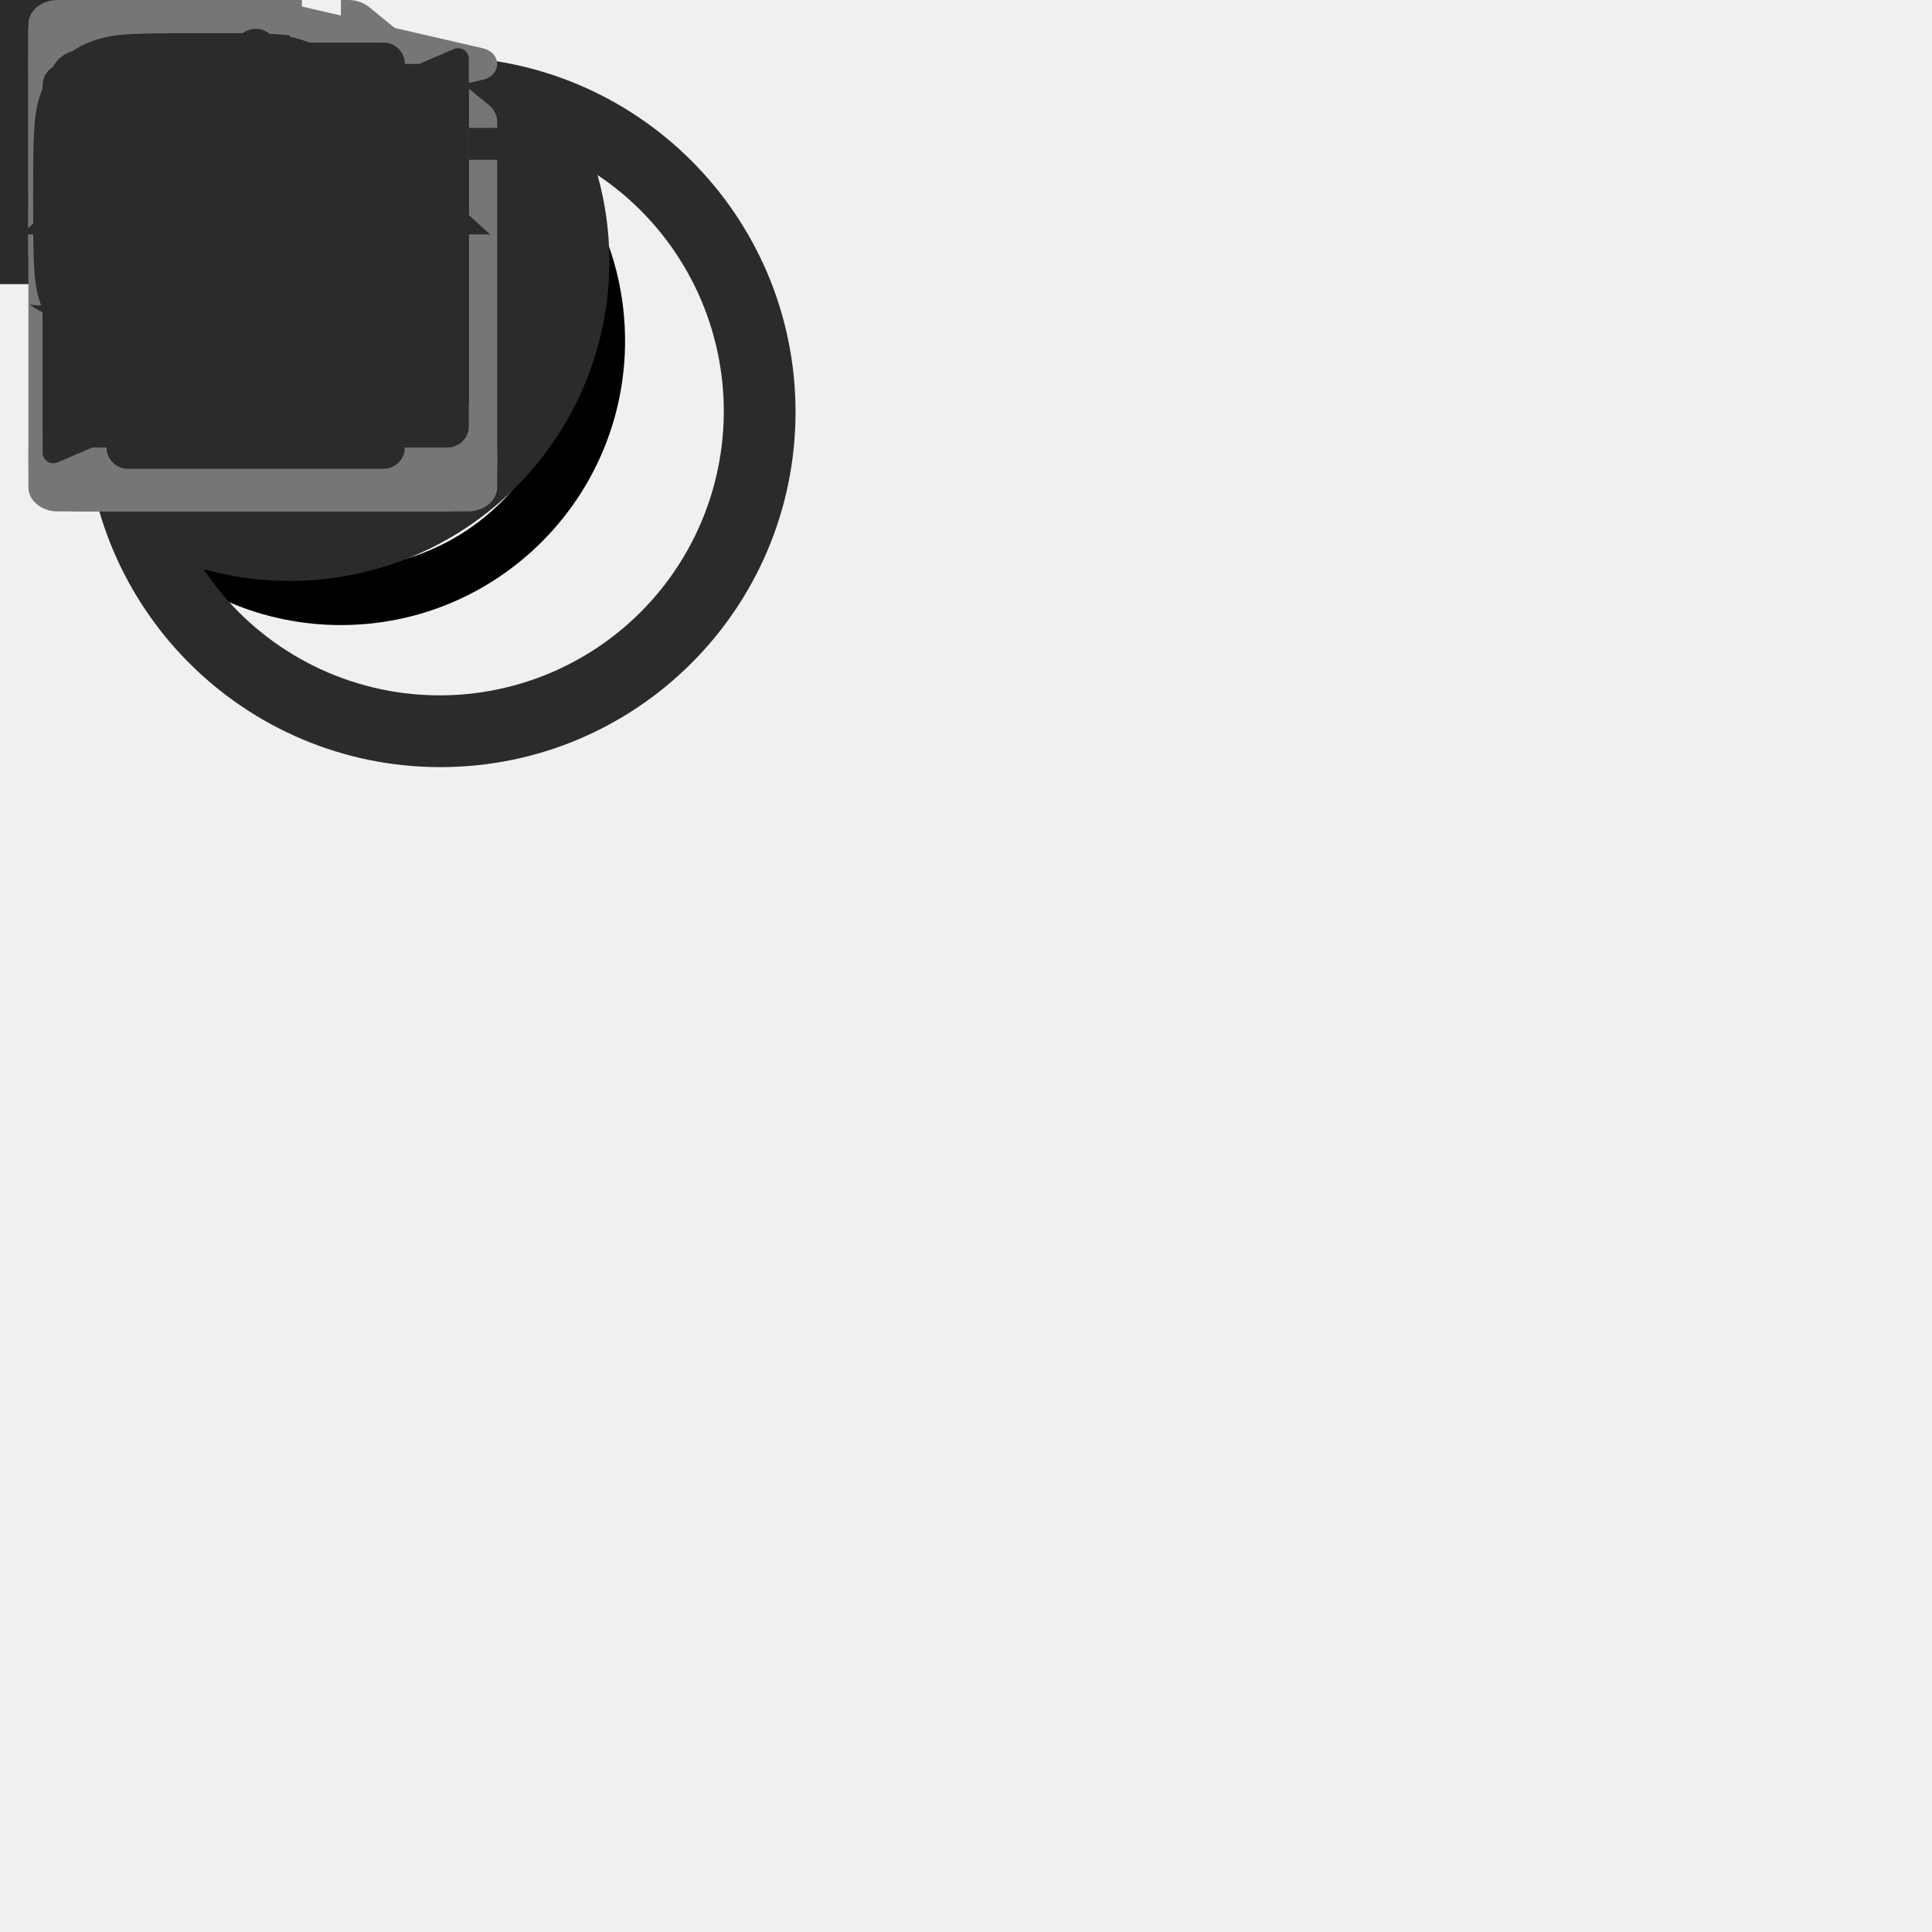
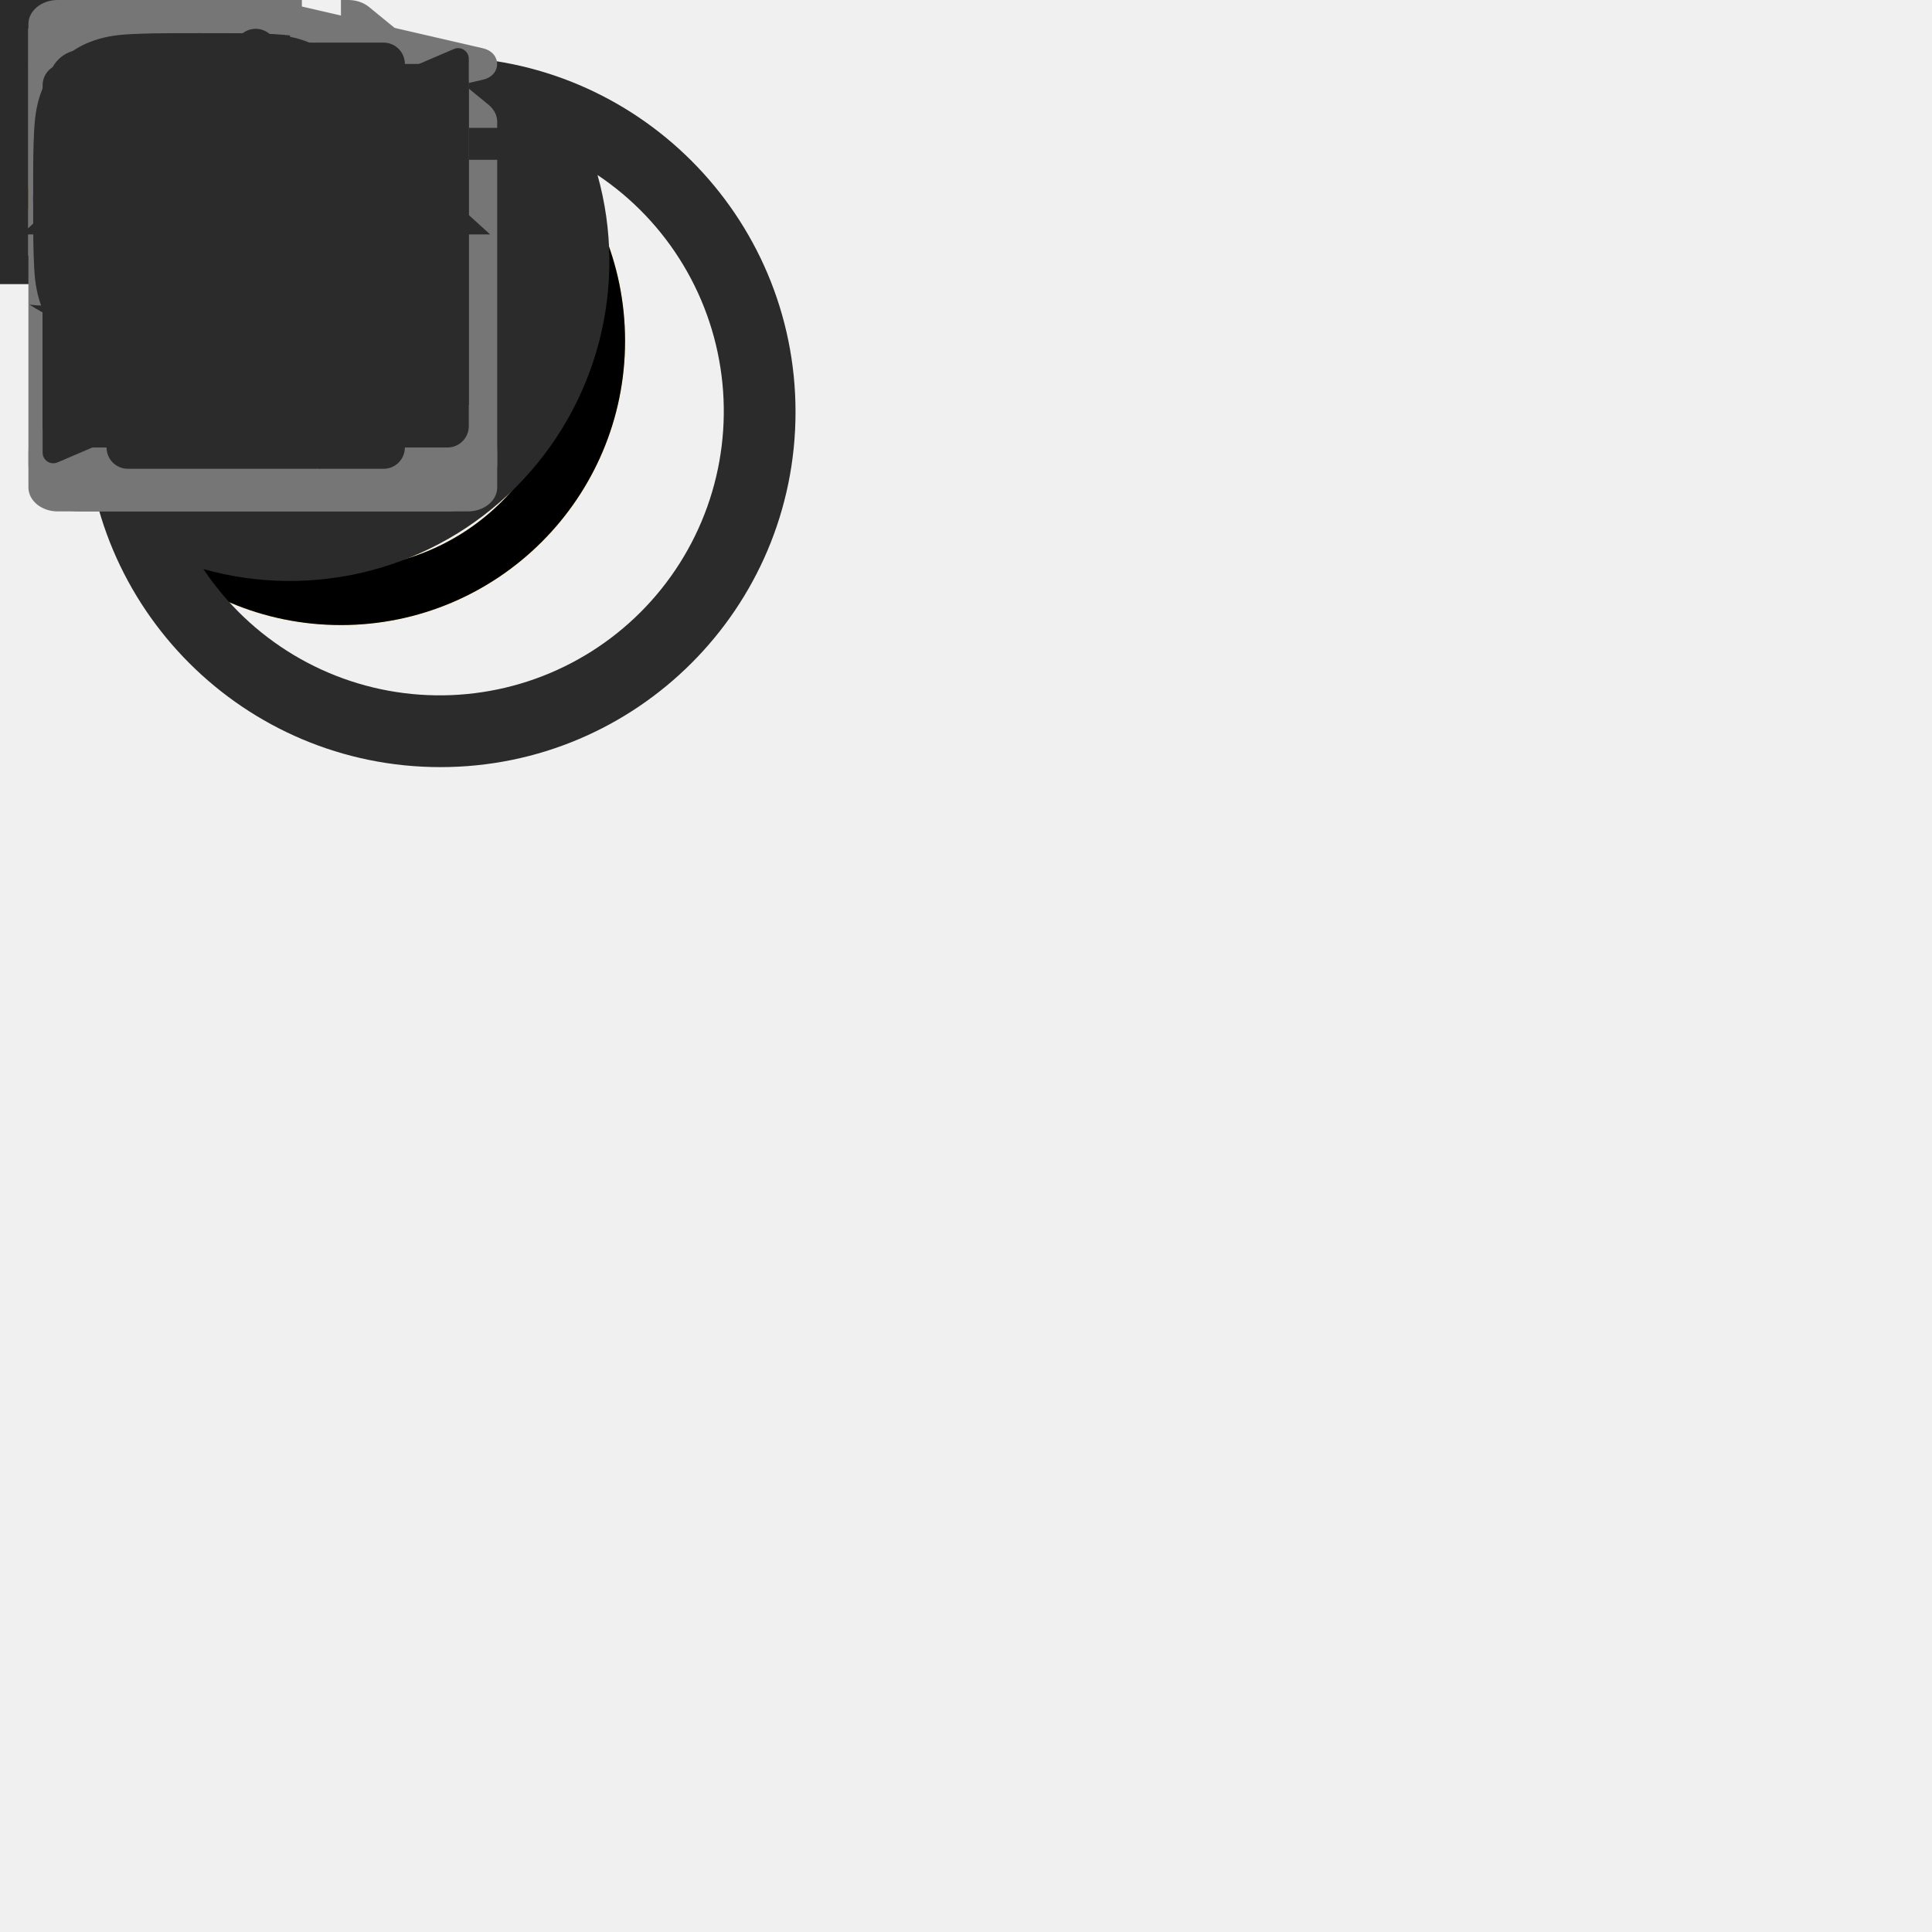
<svg xmlns="http://www.w3.org/2000/svg" width="68" height="68" viewBox="0 0 68 68" fill="none">
  <path id="star" d="M9 13.245L12.911 12.234L14.545 17.368L9 13.245ZM18 6.609H11.116L9 0L6.884 6.609H0L5.571 10.705L3.455 17.314L9.027 13.217L12.455 10.705L18 6.609Z" fill="#FFB400" />
  <g id="skills">
    <rect x="0.5" y="0.5" width="9" height="9" stroke="#2B2B2B" />
    <rect x="5.5" y="5.5" width="9" height="9" stroke="#2B2B2B" />
+   </g>
+   <g id="arrowCircleUp">
+     <path d="M15 11L12 8M12 8L9 11M12 8V16M21 12C21 16.971 16.971 21 12 21C7.029 21 3 16.971 3 12C3 7.029 7.029 3 12 3C16.971 3 21 7.029 21 12Z" stroke="#ffb400" stroke-width="2" stroke-linecap="round" stroke-linejoin="round" />
  </g>
  <g id="download">
    <g clip-path="url(#clip0_1_226)">
      <path d="M2.333 12.952H11.667V8.286H12.833V13.619C12.833 13.796 12.772 13.965 12.662 14.09C12.553 14.215 12.405 14.286 12.25 14.286H1.75C1.595 14.286 1.447 14.215 1.337 14.09C1.228 13.965 1.167 13.796 1.167 13.619V8.286H2.333V12.952ZM8.167 6.286H11.083L7 10.952L2.917 6.286H5.833V2.286H8.167V6.286Z" fill="#2B2B2B" />
    </g>
    <defs>
      <clipPath id="clip0_1_226">
        <rect width="14" height="16" fill="white" transform="translate(0 0.285645)" />
      </clipPath>
    </defs>
  </g>
  <g id="copyright">
    <g clip-path="url(#clip0_10_2014)">
      <path d="M12 2C17.52 2 22 6.48 22 12C22 17.52 17.52 22 12 22C6.48 22 2 17.52 2 12C2 6.48 6.48 2 12 2ZM12 4C7.58 4 4 7.58 4 12C4 16.42 7.58 20 12 20C16.42 20 20 16.42 20 12C20 7.58 16.42 4 12 4ZM12 7C13.82 7 15.413 7.973 16.288 9.428L14.574 10.457C14.304 10.007 13.921 9.636 13.463 9.38C13.005 9.125 12.489 8.994 11.964 9C11.44 9.007 10.926 9.151 10.475 9.417C10.023 9.684 9.65 10.065 9.391 10.521C9.133 10.977 8.998 11.493 9.001 12.018C9.004 12.542 9.145 13.057 9.409 13.51C9.673 13.963 10.051 14.339 10.506 14.601C10.96 14.862 11.476 15 12 15C12.518 15 13.027 14.866 13.479 14.611C13.929 14.356 14.306 13.988 14.573 13.544L16.288 14.572C15.726 15.511 14.872 16.239 13.856 16.645C12.84 17.052 11.719 17.114 10.665 16.822C9.611 16.53 8.681 15.9 8.019 15.029C7.357 14.158 6.999 13.094 7 12C7 9.24 9.24 7 12 7Z" fill="black" />
    </g>
    <defs>
      <clipPath id="clip0_10_2014">
        <rect width="24" height="24" fill="white" />
      </clipPath>
    </defs>
  </g>
  <g id="coding">
    <path d="M62.219 0.438H3.781C2.795 0.439 1.85 0.831 1.153 1.528C0.456 2.225 0.064 3.17 0.062 4.156V41.344C0.064 42.33 0.456 43.275 1.153 43.972C1.85 44.669 2.795 45.061 3.781 45.062H25.055L23.78 48.25H18.125C17.843 48.25 17.573 48.362 17.374 48.561C17.174 48.761 17.062 49.031 17.062 49.312V51.438H10.688C10.406 51.438 10.136 51.549 9.936 51.749C9.737 51.948 9.625 52.218 9.625 52.5C9.625 52.782 9.737 53.052 9.936 53.251C10.136 53.451 10.406 53.562 10.688 53.562H55.312C55.594 53.562 55.864 53.451 56.064 53.251C56.263 53.052 56.375 52.782 56.375 52.5C56.375 52.218 56.263 51.948 56.064 51.749C55.864 51.549 55.594 51.438 55.312 51.438H48.938V49.312C48.938 49.031 48.826 48.761 48.626 48.561C48.427 48.362 48.157 48.25 47.875 48.25H42.22L40.945 45.062H62.219C63.205 45.061 64.15 44.669 64.847 43.972C65.544 43.275 65.936 42.33 65.938 41.344V4.156C65.936 3.17 65.544 2.225 64.847 1.528C64.15 0.831 63.205 0.439 62.219 0.438ZM46.812 50.375V51.438H19.188V50.375H46.812ZM26.07 48.25L27.345 45.062H38.655L39.93 48.25H26.07ZM63.812 41.344C63.812 41.766 63.644 42.172 63.345 42.47C63.047 42.769 62.641 42.937 62.219 42.938H3.781C3.359 42.937 2.954 42.769 2.655 42.47C2.356 42.172 2.188 41.766 2.188 41.344V38.688H63.812V41.344ZM63.812 36.562H2.188V4.156C2.188 3.734 2.356 3.329 2.655 3.03C2.954 2.731 3.359 2.563 3.781 2.562H62.219C62.641 2.563 63.047 2.731 63.345 3.03C63.644 3.329 63.812 3.734 63.812 4.156V36.562Z" fill="current" />
    <path d="M28.167 27.888C28.284 27.965 28.414 28.017 28.551 28.044C28.688 28.07 28.829 28.068 28.966 28.04C29.102 28.012 29.232 27.957 29.348 27.878C29.463 27.8 29.562 27.699 29.638 27.583L38.005 14.833C38.16 14.597 38.215 14.31 38.157 14.034C38.1 13.758 37.936 13.516 37.7 13.361C37.465 13.207 37.177 13.152 36.901 13.209C36.625 13.266 36.384 13.431 36.229 13.666L27.862 26.416C27.785 26.533 27.732 26.664 27.706 26.801C27.68 26.938 27.681 27.079 27.709 27.215C27.738 27.352 27.793 27.482 27.871 27.597C27.95 27.713 28.05 27.811 28.167 27.888Z" fill="current" />
    <path d="M39.757 27.817C39.974 27.997 40.253 28.084 40.534 28.058C40.814 28.033 41.073 27.897 41.254 27.68L46.566 21.305C46.725 21.114 46.812 20.874 46.812 20.625C46.812 20.377 46.725 20.136 46.566 19.945L41.254 13.57C41.165 13.462 41.055 13.373 40.931 13.307C40.808 13.241 40.672 13.201 40.533 13.188C40.393 13.175 40.253 13.189 40.119 13.231C39.985 13.272 39.861 13.34 39.753 13.429C39.646 13.519 39.557 13.629 39.492 13.753C39.427 13.877 39.388 14.013 39.375 14.152C39.363 14.292 39.378 14.432 39.42 14.566C39.463 14.699 39.531 14.823 39.621 14.93L44.367 20.625L39.621 26.32C39.441 26.537 39.354 26.816 39.379 27.096C39.405 27.377 39.541 27.636 39.757 27.817Z" fill="current" />
    <path d="M24.746 27.68C24.835 27.788 24.945 27.878 25.069 27.944C25.192 28.009 25.328 28.05 25.467 28.063C25.607 28.076 25.747 28.061 25.881 28.02C26.015 27.978 26.139 27.911 26.247 27.821C26.354 27.732 26.443 27.621 26.508 27.497C26.573 27.373 26.612 27.238 26.625 27.098C26.637 26.959 26.622 26.818 26.579 26.684C26.537 26.551 26.469 26.427 26.379 26.32L21.633 20.625L26.379 14.93C26.469 14.823 26.537 14.699 26.579 14.566C26.622 14.432 26.637 14.292 26.625 14.152C26.612 14.013 26.573 13.877 26.508 13.753C26.443 13.629 26.354 13.519 26.247 13.429C26.139 13.34 26.015 13.272 25.881 13.231C25.747 13.189 25.607 13.175 25.467 13.188C25.328 13.201 25.192 13.241 25.069 13.307C24.945 13.373 24.835 13.462 24.746 13.57L19.434 19.945C19.275 20.136 19.188 20.377 19.188 20.625C19.188 20.874 19.275 21.114 19.434 21.305L24.746 27.68Z" fill="current" />
  </g>
  <g id="gameDevelopment">
    <path d="M32.375 38.156H41.625V40.469H32.375V38.156Z" fill="current" />
    <path d="M35.844 34.688H38.156V43.938H35.844V34.688Z" fill="current" />
    <path d="M65.906 38.156H68.219V40.469H65.906V38.156Z" fill="current" />
    <path d="M56.656 38.156H58.969V40.469H56.656V38.156Z" fill="current" />
    <path d="M61.281 33.531H63.594V35.844H61.281V33.531Z" fill="current" />
    <path d="M61.281 42.781H63.594V45.094H61.281V42.781Z" fill="current" />
    <path d="M10.66 20.379L5.457 13.875L10.66 7.371L12.465 8.816L8.418 13.875L12.465 18.934L10.66 20.379Z" fill="current" />
    <path d="M28.653 20.379L26.847 18.934L30.895 13.875L26.847 8.816L28.653 7.371L33.855 13.875L28.653 20.379Z" fill="current" />
    <path d="M14.738 17.738L22.834 8.49L24.574 10.012L16.478 19.261L14.738 17.738Z" fill="current" />
    <path d="M9.25 50.875H4.625V46.25H6.938V48.562H9.25V50.875Z" fill="current" />
    <path d="M70.531 2.312H3.469C1.553 2.312 0 3.866 0 5.781V52.031C0 53.947 1.553 55.5 3.469 55.5H27.75V61.281C27.75 63.197 26.197 64.75 24.281 64.75H18.5V71.688H55.5V64.75H49.719C47.803 64.75 46.25 63.197 46.25 61.281V55.5H70.531C72.447 55.5 74 53.947 74 52.031V5.781C74 3.866 72.447 2.312 70.531 2.312ZM53.188 67.062V69.375H20.812V67.062H53.188ZM37 62.486C38.916 62.486 40.469 60.933 40.469 59.017V55.5H43.938V61.281C43.942 62.536 44.359 63.755 45.124 64.75H28.876C29.641 63.755 30.058 62.536 30.062 61.281V55.5H33.531V59.017C33.531 60.933 35.084 62.486 37 62.486ZM35.844 59.017V55.5H38.156V59.017C38.156 59.656 37.639 60.174 37 60.174C36.361 60.174 35.844 59.656 35.844 59.017ZM71.688 52.031C71.688 52.67 71.17 53.188 70.531 53.188H3.469C2.83 53.188 2.312 52.67 2.312 52.031V41.625H25.669C26.627 46.332 30.396 49.955 35.137 50.726C39.878 51.497 44.601 49.255 47 45.094H52.435C54.373 48.463 57.877 50.629 61.757 50.856C65.637 51.083 69.37 49.34 71.688 46.22V52.031ZM62.438 48.562C58.923 48.571 55.711 46.576 54.161 43.422L53.841 42.781H45.597L45.277 43.422C43.249 47.511 38.542 49.51 34.192 48.13C29.841 46.748 27.148 42.402 27.849 37.892C28.55 33.382 32.436 30.057 37 30.062H62.438C67.546 30.062 71.688 34.204 71.688 39.312C71.688 44.421 67.546 48.562 62.438 48.562ZM71.688 32.405C69.513 29.479 66.083 27.753 62.438 27.75H37C30.617 27.757 25.444 32.929 25.438 39.312H2.312V5.781C2.312 5.143 2.83 4.625 3.469 4.625H70.531C71.17 4.625 71.688 5.143 71.688 5.781V32.405Z" fill="current" />
    <path d="M47.406 38.156H52.031V40.469H47.406V38.156Z" fill="current" />
    <path d="M34.688 9.25H43.938V11.562H34.688V9.25Z" fill="current" />
    <path d="M48.562 9.25H67.062V11.562H48.562V9.25Z" fill="current" />
    <path d="M50.875 13.875H67.062V16.188H50.875V13.875Z" fill="current" />
    <path d="M37 13.875H46.25V16.188H37V13.875Z" fill="current" />
    <path d="M34.688 18.5H57.812V20.812H34.688V18.5Z" fill="current" />
    <path d="M62.438 18.5H67.062V20.812H62.438V18.5Z" fill="current" />
    <path d="M6.938 23.125H18.5V25.438H6.938V23.125Z" fill="current" />
    <path d="M23.125 23.125H45.094V25.438H23.125V23.125Z" fill="current" />
    <path d="M48.562 23.125H67.062V25.438H48.562V23.125Z" fill="current" />
    <path d="M6.938 27.75H25.438V30.062H6.938V27.75Z" fill="current" />
    <path d="M6.938 32.375H16.188V34.688H6.938V32.375Z" fill="current" />
    <path d="M18.5 32.375H23.125V34.688H18.5V32.375Z" fill="current" />
  </g>
  <g id="illustration">
    <g clip-path="url(#clip0_1_1497)">
      <path d="M31.609 49.338C31.059 49.338 30.613 49.784 30.613 50.334C30.613 50.885 31.059 51.331 31.609 51.331H36.391C36.941 51.331 37.387 50.885 37.387 50.334C37.387 49.784 36.941 49.338 36.391 49.338H31.609Z" fill="current" />
      <path d="M11.953 33.872H18.537C18.94 34.918 19.953 35.665 21.139 35.665C22.326 35.665 23.339 34.918 23.741 33.872H25.057C25.608 33.872 26.053 33.426 26.053 32.876C26.053 32.325 25.608 31.879 25.057 31.879H23.741C23.339 30.833 22.326 30.086 21.139 30.086C19.953 30.086 18.94 30.833 18.537 31.879H11.953C11.403 31.879 10.957 32.325 10.957 32.876C10.957 33.426 11.403 33.872 11.953 33.872ZM21.139 32.079C21.579 32.079 21.936 32.436 21.936 32.876C21.936 33.315 21.579 33.672 21.139 33.672C20.7 33.672 20.343 33.315 20.343 32.876C20.343 32.436 20.7 32.079 21.139 32.079Z" fill="current" />
      <path d="M11.953 28.161H13.225C13.627 29.207 14.64 29.954 15.827 29.954C17.013 29.954 18.027 29.207 18.429 28.161H25.057C25.608 28.161 26.053 27.715 26.053 27.165C26.053 26.614 25.608 26.169 25.057 26.169H18.429C18.027 25.122 17.013 24.375 15.827 24.375C14.64 24.375 13.627 25.122 13.225 26.169H11.953C11.403 26.169 10.957 26.614 10.957 27.165C10.957 27.715 11.403 28.161 11.953 28.161ZM15.827 26.368C16.266 26.368 16.624 26.725 16.624 27.165C16.624 27.604 16.266 27.961 15.827 27.961C15.387 27.961 15.03 27.604 15.03 27.165C15.03 26.725 15.387 26.368 15.827 26.368Z" fill="current" />
      <path d="M25.257 18.997C25.807 18.997 26.253 18.551 26.253 18C26.253 17.45 25.807 17.004 25.257 17.004C24.706 17.004 24.261 17.45 24.261 18C24.261 18.551 24.706 18.997 25.257 18.997Z" fill="current" />
      <path d="M22.512 18.997C23.062 18.997 23.508 18.551 23.508 18C23.508 17.45 23.062 17.004 22.512 17.004C21.962 17.004 21.516 17.45 21.516 18C21.516 18.551 21.962 18.997 22.512 18.997Z" fill="current" />
      <path d="M19.767 18.997C20.317 18.997 20.763 18.551 20.763 18C20.763 17.45 20.317 17.004 19.767 17.004C19.217 17.004 18.771 17.45 18.771 18C18.771 18.551 19.217 18.997 19.767 18.997Z" fill="current" />
      <path d="M65.012 6.705H64.639L64.917 6.427C65.75 5.593 65.75 4.237 64.917 3.404L62.736 1.223C61.903 0.39 60.547 0.39 59.713 1.223L54.232 6.705H2.988C1.341 6.705 0 8.045 0 9.693V51.059C0 53.073 1.638 54.712 3.652 54.712H27.246V61.758H22.445C21.164 61.758 20.121 62.801 20.121 64.082V65.078C20.121 66.359 21.164 67.402 22.445 67.402H45.555C46.836 67.402 47.879 66.359 47.879 65.078V64.082C47.879 62.801 46.836 61.758 45.555 61.758H40.754V54.712H51.398C51.949 54.712 52.395 54.266 52.395 53.715C52.395 53.165 51.949 52.719 51.398 52.719H3.652C2.737 52.719 1.992 51.975 1.992 51.059V48.111H66.008V51.059C66.008 51.975 65.263 52.719 64.348 52.719H56.047C55.497 52.719 55.051 53.165 55.051 53.715C55.051 54.266 55.497 54.712 56.047 54.712H64.348C66.362 54.712 68 53.073 68 51.059V9.693C68 8.045 66.659 6.705 65.012 6.705ZM45.555 63.75C45.738 63.75 45.887 63.899 45.887 64.082V65.078C45.887 65.261 45.738 65.41 45.555 65.41H22.445C22.262 65.41 22.113 65.261 22.113 65.078V64.082C22.113 63.899 22.262 63.75 22.445 63.75H45.555ZM29.238 54.712H38.762V61.758H29.238V54.712ZM61.122 2.632C61.179 2.575 61.271 2.575 61.328 2.632L63.508 4.812C63.565 4.869 63.565 4.961 63.508 5.018L61.428 7.098L59.042 4.712L61.122 2.632ZM57.633 6.121L60.019 8.507L59.324 9.202L56.938 6.816L57.633 6.121ZM55.529 8.225L57.915 10.611L46.128 22.398L43.742 20.012L55.529 8.225ZM54.055 17.331C55.41 17.331 56.512 18.434 56.512 19.789C56.512 21.143 55.41 22.246 54.055 22.246C52.7 22.246 51.598 21.143 51.598 19.789C51.598 19.773 51.6 19.758 51.6 19.742L54.008 17.334C54.024 17.334 54.039 17.331 54.055 17.331ZM44.398 23.486L41.45 24.69L42.654 21.742L44.398 23.486ZM66.008 46.119H1.992V9.693C1.992 9.144 2.439 8.697 2.988 8.697H52.24L50.721 10.216H16.867C16.317 10.216 15.871 10.662 15.871 11.212C15.871 11.762 16.317 12.208 16.867 12.208H48.729L41.703 19.234C41.505 19.435 41.349 19.668 41.242 19.93L39.017 25.377C38.813 25.878 38.928 26.448 39.31 26.83C39.567 27.086 39.908 27.222 40.256 27.222C40.426 27.222 40.598 27.19 40.763 27.123L46.21 24.898C46.465 24.794 46.692 24.643 46.888 24.453L49.919 21.423C50.571 23.07 52.178 24.238 54.055 24.238C56.508 24.238 58.504 22.242 58.504 19.789C58.504 17.913 57.336 16.306 55.69 15.653L59.135 12.208H62.497V42.608H61.969L58.359 36.356C58.084 35.879 57.474 35.716 56.998 35.991C56.522 36.266 56.359 36.875 56.634 37.352L59.669 42.608H45.754L44.261 40.023L51.219 27.973L54.309 33.326C54.585 33.802 55.194 33.966 55.67 33.691C56.147 33.416 56.31 32.806 56.035 32.33L52.737 26.619C52.42 26.07 51.853 25.742 51.219 25.742C50.585 25.742 50.017 26.07 49.7 26.619L43.111 38.031L34.657 23.388C34.34 22.839 33.772 22.512 33.138 22.512C32.504 22.512 31.936 22.839 31.619 23.388L29.373 27.279V16.601C29.373 15.32 28.331 14.277 27.049 14.277H9.961C8.679 14.277 7.637 15.32 7.637 16.601V38.383C7.637 39.298 8.381 40.043 9.297 40.043H22.004L20.523 42.608H5.503V12.208H12.219C12.769 12.208 13.215 11.762 13.215 11.212C13.215 10.662 12.769 10.216 12.219 10.216H5.171C4.256 10.216 3.511 10.96 3.511 11.876V42.94C3.511 43.855 4.256 44.6 5.171 44.6H62.829C63.744 44.6 64.489 43.855 64.489 42.94V11.876C64.489 10.96 63.744 10.216 62.829 10.216H61.127L62.646 8.697H65.012C65.561 8.697 66.008 9.144 66.008 9.693V46.119ZM27.382 22.118V38.05H9.629V22.118H27.382ZM9.629 20.126V16.601C9.629 16.418 9.778 16.269 9.961 16.269H27.049C27.233 16.269 27.382 16.418 27.382 16.601V20.126H9.629ZM24.305 40.042H27.714C28.629 40.042 29.374 39.298 29.374 38.382V36.272C29.623 36.392 29.9 36.456 30.191 36.456C30.871 36.456 31.48 36.105 31.82 35.516L33.515 32.58C33.566 32.491 33.645 32.472 33.701 32.472C33.758 32.472 33.836 32.491 33.887 32.58L34.932 34.39C35.272 34.979 35.881 35.331 36.561 35.331C37.241 35.331 37.85 34.979 38.19 34.39L38.45 33.941L43.453 42.608H22.824L24.305 40.042ZM29.374 32.938V31.263L33.139 24.742L37.299 31.949L36.561 33.227L35.612 31.584C35.213 30.893 34.499 30.48 33.701 30.48C32.903 30.48 32.188 30.893 31.789 31.584L30.191 34.353L29.374 32.938Z" fill="current" />
    </g>
    <defs>
      <clipPath id="clip0_1_1497">
        <rect width="68" height="68" fill="white" />
      </clipPath>
    </defs>
  </g>
  <g id="microphone">
    <g clip-path="url(#clip0_1_1551)">
      <path d="M37 0C29.018 0 22.522 6.753 22.522 15.053V37C22.522 45.301 29.018 52.053 37 52.053C44.982 52.053 51.478 45.301 51.478 37V15.053C51.478 6.753 44.982 0 37 0ZM37 48.835C31.312 48.835 26.606 44.374 25.855 38.609H48.143C47.394 44.376 42.688 48.835 37 48.835ZM48.261 35.391H25.739V15.053C25.739 8.526 30.79 3.217 37 3.217C43.21 3.217 48.261 8.526 48.261 15.053V35.391Z" fill="current" />
      <path d="M59.522 28.956C58.634 28.956 57.913 29.677 57.913 30.565V37C57.913 48.531 48.531 57.913 37 57.913C25.469 57.913 16.087 48.531 16.087 37V30.565C16.087 29.677 15.366 28.956 14.478 28.956C13.59 28.956 12.87 29.677 12.87 30.565V37C12.87 49.762 22.835 60.215 35.391 61.048V70.783H27.348C26.46 70.783 25.739 71.503 25.739 72.391C25.739 73.279 26.46 74 27.348 74H46.652C47.54 74 48.261 73.279 48.261 72.391C48.261 71.503 47.54 70.783 46.652 70.783H38.609V61.048C51.165 60.215 61.13 49.762 61.13 37V30.565C61.13 29.677 60.41 28.956 59.522 28.956Z" fill="current" />
    </g>
    <defs>
      <clipPath id="clip0_1_1551">
        <rect width="74" height="74" fill="white" />
      </clipPath>
    </defs>
  </g>
  <g id="photographer">
    <path d="M55.355 72.968H74.713L69.743 58.058C68.444 54.16 65.127 51.269 61.088 50.511L47.806 48.02V44.947C50.988 42.651 53.234 39.154 53.885 35.12C56.855 34.618 59.129 32.045 59.129 28.936V20.129C59.129 9.03 50.099 0 39 0C27.901 0 18.871 9.03 18.871 20.129V28.936C18.871 32.042 21.134 34.63 24.098 35.136C24.752 39.17 27.011 42.671 30.194 44.966V48.022L16.911 50.513C12.873 51.27 9.555 54.161 8.255 58.06L3.287 72.968H22.645V70.452H19.224L21.349 61.95L18.909 61.341L16.63 70.452H6.777L10.643 58.855C11.653 55.823 14.234 53.573 17.375 52.983L25.389 51.481L27.438 60.7C26.1 61.282 25.161 62.613 25.161 64.161V74.226C25.161 76.307 26.855 78 28.936 78H49.065C51.145 78 52.839 76.307 52.839 74.226V64.161C52.839 62.613 51.9 61.282 50.563 60.7L52.612 51.481L60.626 52.983C63.767 53.573 66.347 55.823 67.358 58.855L71.223 70.452H61.37L59.091 61.341L56.651 61.95L58.776 70.452H55.355V72.968ZM50.138 51.017L48.4 58.835L47.531 55.355H42.037L46.969 50.423L50.138 51.017ZM46.195 60.387H31.805L32.434 57.871H45.566L46.195 60.387ZM39 54.834L32.71 48.544V46.423C34.627 47.306 36.754 47.806 39 47.806C41.247 47.806 43.373 47.3 45.29 46.416V48.544L39 54.834ZM54.097 32.478V25.394C55.557 25.915 56.613 27.299 56.613 28.937C56.613 30.575 55.557 31.957 54.097 32.478ZM23.903 32.495C22.439 31.975 21.387 30.576 21.387 28.936C21.387 27.295 22.439 25.896 23.903 25.376V32.495ZM21.387 23.936V20.129C21.387 10.417 29.288 2.516 39 2.516C48.712 2.516 56.613 10.417 56.613 20.129V23.936C55.868 23.372 55.008 22.956 54.056 22.768C53.859 21.283 52.598 20.129 51.06 20.129C50.261 20.129 49.478 20.454 48.849 21.083C46.724 23.207 44.032 24.562 41.116 25.003L41.197 24.842C41.405 24.422 41.516 23.952 41.516 23.483V23.166C41.516 21.491 40.154 20.129 38.479 20.129C37.68 20.129 36.898 20.454 36.332 21.018C33.681 23.668 30.165 25.137 26.419 25.161V22.645H25.161C23.74 22.645 22.441 23.137 21.387 23.936ZM26.419 32.71V27.677C30.836 27.654 34.986 25.922 38.109 22.799C38.413 22.494 39 22.742 39 23.166V23.483C39 23.564 38.981 23.644 38.945 23.717L36.965 27.677H39C43.393 27.677 47.522 25.968 50.69 22.799C50.994 22.494 51.581 22.742 51.581 23.166V32.71C51.581 39.647 45.937 45.29 39 45.29C32.063 45.29 26.419 39.647 26.419 32.71ZM31.031 50.423L35.963 55.355H30.469L29.6 58.835L27.862 51.017L31.031 50.423ZM28.936 75.484C28.242 75.484 27.677 74.92 27.677 74.226V64.161C27.677 63.467 28.242 62.903 28.936 62.903H32.849C31.213 64.504 30.194 66.73 30.194 69.194C30.194 71.657 31.213 73.884 32.849 75.484H28.936ZM39 75.484C35.532 75.484 32.71 72.662 32.71 69.194C32.71 65.725 35.532 62.903 39 62.903C42.468 62.903 45.29 65.725 45.29 69.194C45.29 72.662 42.468 75.484 39 75.484ZM50.323 74.226C50.323 74.92 49.758 75.484 49.065 75.484H45.151C46.787 73.884 47.806 71.657 47.806 69.194C47.806 66.73 46.787 64.504 45.151 62.903H49.065C49.758 62.903 50.323 63.467 50.323 64.161V74.226Z" fill="current" />
    <path d="M39 65.419C36.919 65.419 35.226 67.113 35.226 69.194C35.226 71.275 36.919 72.968 39 72.968C41.081 72.968 42.774 71.275 42.774 69.194C42.774 67.113 41.081 65.419 39 65.419ZM39 70.452C38.307 70.452 37.742 69.888 37.742 69.194C37.742 68.499 38.307 67.936 39 67.936C39.693 67.936 40.258 68.499 40.258 69.194C40.258 69.888 39.693 70.452 39 70.452Z" fill="current" />
  </g>
  <g id="contrast">
    <g clip-path="url(#clip0_1_235)">
      <path d="M15.5 27C8.596 27 3 21.404 3 14.5C3 7.596 8.596 2 15.5 2C22.404 2 28 7.596 28 14.5C28 21.404 22.404 27 15.5 27ZM7.161 20.031C7.983 21.261 9.067 22.292 10.335 23.052C11.603 23.812 13.024 24.282 14.496 24.426C15.967 24.571 17.453 24.388 18.845 23.89C20.237 23.392 21.501 22.591 22.547 21.545C23.592 20.5 24.393 19.235 24.891 17.843C25.389 16.451 25.572 14.966 25.427 13.494C25.282 12.023 24.813 10.602 24.053 9.334C23.293 8.065 22.261 6.981 21.031 6.16C21.57 8.083 21.587 10.114 21.081 12.046C20.575 13.978 19.564 15.74 18.151 17.151C16.74 18.564 14.978 19.575 13.047 20.081C11.115 20.587 9.084 20.57 7.161 20.031Z" fill="#2B2B2B" />
    </g>
    <defs>
      <clipPath id="clip0_1_235">
        <rect width="30" height="30" fill="white" />
      </clipPath>
    </defs>
  </g>
  <g id="blog">
    <g clip-path="url(#clip0_1_279)">
      <path d="M15.75 1.5C4.5 1.5 3 12 2.25 16.5H3.748C4.248 14 5.498 12.626 7.5 12.375C10.5 12 12.75 9.375 13.5 7.125L12.375 6.375L13.125 5.625C13.875 4.875 14.628 3.75 15.75 1.5Z" fill="#767676" />
    </g>
    <defs>
      <clipPath id="clip0_1_279">
        <rect width="18" height="18" fill="white" />
      </clipPath>
    </defs>
  </g>
  <g id="contact">
    <g clip-path="url(#clip0_1_287)">
      <path d="M4.841 14.25L1.5 16.875V3C1.5 2.801 1.579 2.61 1.72 2.47C1.86 2.329 2.051 2.25 2.25 2.25H15.75C15.949 2.25 16.14 2.329 16.28 2.47C16.421 2.61 16.5 2.801 16.5 3V13.5C16.5 13.699 16.421 13.89 16.28 14.03C16.14 14.171 15.949 14.25 15.75 14.25H4.841Z" fill="#767676" />
    </g>
    <defs>
      <clipPath id="clip0_1_287">
        <rect width="18" height="18" fill="white" />
      </clipPath>
    </defs>
  </g>
  <g id="cv">
    <g clip-path="url(#clip0_1_264)">
      <path d="M12.764 11.272L9.25 14.626L5.736 11.272C3.103 11.381 1 13.438 1 15.976V16.313C1 17.245 1.792 18.001 2.768 18.001H15.732C16.708 18.001 17.5 17.245 17.5 16.313V15.976C17.5 13.438 15.397 11.381 12.764 11.272ZM1.501 2.806L1.737 2.859V4.912C1.479 5.06 1.295 5.317 1.295 5.626C1.295 5.921 1.464 6.167 1.703 6.318L1.129 8.509C1.066 8.751 1.206 9.001 1.409 9.001H2.948C3.151 9.001 3.291 8.751 3.228 8.509L2.654 6.318C2.893 6.167 3.062 5.921 3.062 5.626C3.062 5.317 2.878 5.06 2.621 4.912V3.063L5.051 3.622C4.735 4.227 4.536 4.902 4.536 5.626C4.536 8.111 6.646 10.126 9.25 10.126C11.854 10.126 13.964 8.111 13.964 5.626C13.964 4.902 13.769 4.227 13.449 3.622L16.995 2.806C17.666 2.652 17.666 1.854 16.995 1.699L9.983 0.082C9.504 -0.027 9 -0.027 8.521 0.082L1.501 1.695C0.834 1.85 0.834 2.652 1.501 2.806Z" fill="#767676" />
    </g>
    <defs>
      <clipPath id="clip0_1_264">
        <rect width="18" height="18" fill="white" />
      </clipPath>
    </defs>
  </g>
  <g id="portfolio">
    <g clip-path="url(#clip0_1_271)">
      <path d="M6.75 9.75V12H11.25V9.75H16.5V15C16.5 15.199 16.421 15.39 16.28 15.53C16.14 15.671 15.949 15.75 15.75 15.75H2.25C2.051 15.75 1.86 15.671 1.72 15.53C1.579 15.39 1.5 15.199 1.5 15V9.75H6.75ZM8.25 8.25H9.75V10.5H8.25V8.25ZM5.25 3.75V1.5C5.25 1.301 5.329 1.11 5.47 0.97C5.61 0.829 5.801 0.75 6 0.75H12C12.199 0.75 12.39 0.829 12.53 0.97C12.671 1.11 12.75 1.301 12.75 1.5V3.75H15.75C15.949 3.75 16.14 3.829 16.28 3.97C16.421 4.11 16.5 4.301 16.5 4.5V8.25H11.25V6.75H6.75V8.25H1.5V4.5C1.5 4.301 1.579 4.11 1.72 3.97C1.86 3.829 2.051 3.75 2.25 3.75H5.25ZM6.75 2.25V3.75H11.25V2.25H6.75Z" fill="#767676" />
    </g>
    <defs>
      <clipPath id="clip0_1_271">
        <rect width="18" height="18" fill="white" />
      </clipPath>
    </defs>
  </g>
  <g id="services">
    <g clip-path="url(#clip0_1_257)">
      <path d="M17.5 4.287V4.5H12V0H12.26C12.534 0 12.796 0.089 12.99 0.247L17.198 3.69C17.391 3.849 17.5 4.063 17.5 4.287ZM11.656 5.625C11.089 5.625 10.625 5.245 10.625 4.781V0H2.031C1.462 0 1 0.378 1 0.844V17.156C1 17.622 1.462 18 2.031 18H16.469C17.038 18 17.5 17.622 17.5 17.156V5.625H11.656ZM6.294 14.08C6.273 14.098 6.248 14.113 6.22 14.123C6.193 14.134 6.163 14.139 6.132 14.14C6.102 14.141 6.071 14.137 6.043 14.128C6.014 14.119 5.988 14.106 5.966 14.089L3.179 11.951C3.156 11.933 3.137 11.912 3.125 11.888C3.112 11.864 3.105 11.838 3.105 11.812C3.105 11.787 3.112 11.761 3.125 11.737C3.137 11.713 3.156 11.692 3.179 11.674L5.966 9.536C5.988 9.519 6.014 9.506 6.043 9.497C6.071 9.488 6.102 9.484 6.132 9.485C6.163 9.486 6.193 9.491 6.22 9.502C6.248 9.512 6.273 9.527 6.294 9.545L7.135 10.279C7.157 10.297 7.173 10.319 7.184 10.343C7.195 10.367 7.199 10.393 7.198 10.418C7.196 10.443 7.189 10.468 7.175 10.491C7.162 10.514 7.143 10.534 7.119 10.551L5.368 11.812L7.119 13.074C7.143 13.091 7.162 13.111 7.175 13.134C7.189 13.157 7.196 13.182 7.198 13.207C7.199 13.232 7.195 13.258 7.184 13.282C7.173 13.306 7.157 13.328 7.135 13.346L6.294 14.08ZM8.498 15.855L7.318 15.575C7.259 15.561 7.21 15.528 7.18 15.484C7.15 15.44 7.143 15.388 7.16 15.339L9.8 7.899C9.817 7.851 9.857 7.81 9.911 7.786C9.965 7.762 10.029 7.756 10.088 7.77L11.267 8.05C11.297 8.057 11.324 8.069 11.348 8.084C11.372 8.1 11.391 8.119 11.406 8.141C11.421 8.163 11.43 8.187 11.433 8.212C11.437 8.236 11.434 8.262 11.426 8.286L8.786 15.726C8.777 15.749 8.763 15.772 8.744 15.791C8.725 15.811 8.701 15.827 8.675 15.839C8.648 15.851 8.619 15.859 8.588 15.861C8.558 15.864 8.527 15.862 8.498 15.855ZM15.407 11.951L12.62 14.089C12.598 14.106 12.572 14.119 12.543 14.128C12.514 14.137 12.484 14.141 12.454 14.14C12.423 14.139 12.393 14.134 12.366 14.123C12.338 14.113 12.313 14.098 12.292 14.08L11.451 13.346C11.429 13.328 11.413 13.306 11.402 13.282C11.391 13.258 11.387 13.232 11.388 13.207C11.39 13.182 11.397 13.157 11.411 13.134C11.424 13.111 11.443 13.091 11.467 13.074L13.218 11.812L11.467 10.551C11.443 10.534 11.424 10.514 11.411 10.491C11.397 10.468 11.39 10.443 11.388 10.418C11.387 10.393 11.391 10.367 11.402 10.343C11.413 10.319 11.429 10.297 11.451 10.279L12.292 9.545C12.313 9.527 12.338 9.512 12.366 9.502C12.393 9.491 12.423 9.486 12.454 9.485C12.484 9.484 12.515 9.488 12.543 9.497C12.572 9.506 12.598 9.519 12.62 9.536L15.407 11.674C15.43 11.692 15.449 11.713 15.461 11.737C15.474 11.761 15.48 11.787 15.48 11.812C15.48 11.838 15.474 11.864 15.461 11.888C15.449 11.912 15.43 11.933 15.407 11.951Z" fill="#767676" />
    </g>
    <defs>
      <clipPath id="clip0_1_257">
        <rect width="16.5" height="18" fill="white" transform="translate(1)" />
      </clipPath>
    </defs>
  </g>
  <g id="home">
    <g clip-path="url(#clip0_1_250)">
      <path d="M15 15C15 15.199 14.921 15.39 14.78 15.53C14.64 15.671 14.449 15.75 14.25 15.75H3.75C3.551 15.75 3.36 15.671 3.22 15.53C3.079 15.39 3 15.199 3 15V8.25H0.75L8.495 1.209C8.633 1.083 8.813 1.014 9 1.014C9.187 1.014 9.367 1.083 9.505 1.209L17.25 8.25H15V15Z" fill="#2B2B2B" />
    </g>
    <defs>
      <clipPath id="clip0_1_250">
        <rect width="18" height="18" fill="white" />
      </clipPath>
    </defs>
  </g>
  <g id="iconDribble">
    <g clip-path="url(#clip0_1_93)">
      <path d="M11.66 6.75C11.612 5.832 11.293 4.949 10.743 4.212C10.575 4.393 10.396 4.562 10.206 4.72C9.623 5.204 8.972 5.599 8.273 5.892C8.371 6.096 8.46 6.294 8.539 6.481V6.482C8.561 6.535 8.582 6.587 8.603 6.64C9.486 6.541 10.417 6.577 11.319 6.699C11.44 6.715 11.553 6.733 11.66 6.75ZM6.186 2.404C6.754 3.205 7.278 4.037 7.756 4.895C8.469 4.614 9.059 4.259 9.534 3.864C9.699 3.729 9.854 3.581 9.998 3.424C9.159 2.718 8.097 2.332 7 2.333C6.727 2.333 6.455 2.357 6.186 2.404V2.404ZM2.481 5.831C2.878 5.821 3.275 5.797 3.671 5.76C4.627 5.674 5.576 5.514 6.507 5.28C6.02 4.434 5.495 3.612 4.932 2.814C4.331 3.112 3.801 3.536 3.378 4.056C2.955 4.577 2.649 5.182 2.481 5.831ZM3.373 9.937C3.6 9.606 3.897 9.234 4.292 8.829C5.14 7.96 6.141 7.283 7.3 6.91L7.336 6.899C7.24 6.687 7.149 6.498 7.058 6.319C5.987 6.631 4.859 6.826 3.735 6.927C3.187 6.976 2.695 6.998 2.333 7.002C2.332 8.071 2.7 9.107 3.374 9.937H3.373ZM8.753 11.325C8.528 10.191 8.21 9.077 7.801 7.995C6.633 8.419 5.703 9.039 4.983 9.779C4.693 10.072 4.436 10.396 4.215 10.744C5.019 11.344 5.996 11.668 7 11.666C7.601 11.667 8.196 11.552 8.753 11.326V11.325ZM9.845 10.698C10.756 9.998 11.377 8.986 11.588 7.857C11.389 7.808 11.138 7.758 10.862 7.72C10.247 7.631 9.623 7.625 9.007 7.7C9.354 8.68 9.634 9.681 9.845 10.699V10.698ZM7 12.833C3.778 12.833 1.167 10.222 1.167 7C1.167 3.778 3.778 1.167 7 1.167C10.222 1.167 12.833 3.778 12.833 7C12.833 10.222 10.222 12.833 7 12.833Z" fill="#2B2B2B" />
    </g>
    <defs>
      <clipPath id="clip0_1_93">
        <rect width="14" height="14" fill="white" />
      </clipPath>
    </defs>
  </g>
  <g id="iconFacebook">
    <g clip-path="url(#clip0_1_58)">
      <path d="M8.167 7.875H9.625L10.208 5.542H8.167V4.375C8.167 3.774 8.167 3.208 9.333 3.208H10.208V1.248C10.018 1.223 9.3 1.167 8.542 1.167C6.958 1.167 5.833 2.133 5.833 3.908V5.542H4.083V7.875H5.833V12.833H8.167V7.875Z" fill="#2B2B2B" />
    </g>
    <defs>
      <clipPath id="clip0_1_58">
        <rect width="14" height="14" fill="white" />
      </clipPath>
    </defs>
  </g>
  <g id="iconInstagram">
    <g clip-path="url(#clip0_1_65)">
      <path d="M7 1.167C8.585 1.167 8.783 1.172 9.404 1.202C10.026 1.231 10.449 1.328 10.821 1.473C11.206 1.621 11.53 1.822 11.854 2.145C12.151 2.437 12.381 2.79 12.527 3.179C12.671 3.551 12.769 3.974 12.798 4.595C12.826 5.217 12.833 5.415 12.833 7C12.833 8.585 12.828 8.783 12.798 9.404C12.769 10.026 12.671 10.448 12.527 10.821C12.381 11.21 12.151 11.563 11.854 11.854C11.563 12.151 11.21 12.38 10.821 12.527C10.449 12.671 10.026 12.769 9.404 12.798C8.783 12.826 8.585 12.833 7 12.833C5.415 12.833 5.217 12.827 4.595 12.798C3.974 12.769 3.551 12.671 3.179 12.527C2.79 12.381 2.437 12.151 2.145 11.854C1.849 11.563 1.619 11.21 1.473 10.821C1.328 10.449 1.231 10.026 1.202 9.404C1.174 8.783 1.167 8.585 1.167 7C1.167 5.415 1.172 5.217 1.202 4.595C1.231 3.974 1.328 3.551 1.473 3.179C1.619 2.789 1.848 2.437 2.145 2.145C2.437 1.849 2.79 1.619 3.179 1.473C3.551 1.328 3.974 1.231 4.595 1.202C5.217 1.174 5.415 1.167 7 1.167ZM7 4.083C6.226 4.083 5.485 4.39 4.938 4.937C4.391 5.484 4.083 6.226 4.083 7C4.083 7.773 4.391 8.515 4.938 9.062C5.485 9.609 6.226 9.916 7 9.916C7.774 9.916 8.515 9.609 9.062 9.062C9.609 8.515 9.917 7.773 9.917 7C9.917 6.226 9.609 5.484 9.062 4.937C8.515 4.39 7.774 4.083 7 4.083ZM10.792 3.937C10.792 3.744 10.715 3.558 10.578 3.422C10.441 3.285 10.256 3.208 10.062 3.208C9.869 3.208 9.684 3.285 9.547 3.422C9.41 3.558 9.333 3.744 9.333 3.937C9.333 4.131 9.41 4.316 9.547 4.453C9.684 4.59 9.869 4.667 10.062 4.667C10.256 4.667 10.441 4.59 10.578 4.453C10.715 4.316 10.792 4.131 10.792 3.937ZM7 5.25C7.464 5.25 7.909 5.434 8.237 5.762C8.566 6.091 8.75 6.536 8.75 7C8.75 7.464 8.566 7.909 8.237 8.237C7.909 8.565 7.464 8.75 7 8.75C6.536 8.75 6.091 8.565 5.763 8.237C5.434 7.909 5.25 7.464 5.25 7C5.25 6.536 5.434 6.091 5.763 5.762C6.091 5.434 6.536 5.25 7 5.25Z" fill="#2B2B2B" />
    </g>
    <defs>
      <clipPath id="clip0_1_65">
        <rect width="14" height="14" fill="white" />
      </clipPath>
    </defs>
  </g>
  <g id="iconLinkedin">
    <g clip-path="url(#clip0_1_79)">
      <path d="M4.048 2.917C4.048 3.226 3.925 3.523 3.706 3.742C3.487 3.96 3.19 4.083 2.881 4.083C2.572 4.083 2.275 3.96 2.056 3.741C1.838 3.522 1.715 3.225 1.715 2.916C1.715 2.606 1.838 2.309 2.057 2.091C2.276 1.872 2.573 1.749 2.882 1.75C3.192 1.75 3.488 1.873 3.707 2.092C3.926 2.311 4.048 2.607 4.048 2.917ZM4.083 4.947H1.75V12.25H4.083V4.947ZM7.77 4.947H5.448V12.25H7.747V8.418C7.747 6.283 10.529 6.084 10.529 8.418V12.25H12.833V7.624C12.833 4.025 8.715 4.159 7.747 5.927L7.77 4.947Z" fill="#2B2B2B" />
    </g>
    <defs>
      <clipPath id="clip0_1_79">
        <rect width="14" height="14" fill="white" />
      </clipPath>
    </defs>
  </g>
  <g id="iconTwitter">
    <g clip-path="url(#clip0_1_72)">
      <path d="M12.928 3.3C12.482 3.497 12.01 3.626 11.527 3.683C12.036 3.379 12.418 2.899 12.6 2.334C12.122 2.618 11.597 2.818 11.051 2.926C10.684 2.533 10.197 2.272 9.666 2.185C9.136 2.097 8.591 2.187 8.117 2.441C7.643 2.694 7.266 3.098 7.045 3.588C6.824 4.078 6.771 4.627 6.894 5.15C5.924 5.102 4.975 4.85 4.109 4.411C3.242 3.971 2.478 3.355 1.865 2.601C1.649 2.974 1.535 3.397 1.535 3.828C1.535 4.674 1.966 5.421 2.62 5.859C2.233 5.846 1.854 5.742 1.515 5.554V5.584C1.516 6.147 1.711 6.693 2.067 7.129C2.424 7.565 2.92 7.864 3.473 7.976C3.113 8.074 2.736 8.088 2.37 8.018C2.526 8.503 2.829 8.927 3.238 9.231C3.646 9.535 4.14 9.703 4.649 9.713C4.143 10.11 3.564 10.404 2.944 10.577C2.324 10.751 1.677 10.8 1.038 10.723C2.153 11.44 3.451 11.821 4.777 11.82C9.264 11.82 11.719 8.102 11.719 4.878C11.719 4.773 11.716 4.667 11.711 4.563C12.189 4.218 12.601 3.79 12.928 3.3L12.928 3.3Z" fill="#2B2B2B" />
    </g>
    <defs>
      <clipPath id="clip0_1_72">
        <rect width="14" height="14" fill="white" />
      </clipPath>
    </defs>
  </g>
  <g id="iconYoutube">
    <g clip-path="url(#clip0_1_86)">
      <path d="M12.567 3.791C12.833 4.83 12.833 7 12.833 7C12.833 7 12.833 9.17 12.567 10.21C12.418 10.784 11.985 11.236 11.436 11.389C10.439 11.667 7 11.667 7 11.667C7 11.667 3.562 11.667 2.564 11.389C2.012 11.234 1.58 10.783 1.433 10.21C1.167 9.17 1.167 7 1.167 7C1.167 7 1.167 4.83 1.433 3.791C1.581 3.216 2.015 2.764 2.564 2.611C3.562 2.333 7 2.333 7 2.333C7 2.333 10.439 2.333 11.436 2.611C11.988 2.766 12.42 3.218 12.567 3.791ZM5.833 9.042L9.333 7L5.833 4.958V9.042Z" fill="#2B2B2B" />
    </g>
    <defs>
      <clipPath id="clip0_1_86">
        <rect width="14" height="14" fill="white" />
      </clipPath>
    </defs>
  </g>
  <g id="location">
    <g clip-path="url(#clip0_1_997)">
      <path d="M1.5 3.75L6.75 1.5L11.25 3.75L15.977 1.724C16.034 1.7 16.097 1.69 16.158 1.695C16.22 1.701 16.28 1.722 16.332 1.756C16.383 1.79 16.426 1.837 16.455 1.891C16.485 1.946 16.5 2.007 16.5 2.069V14.25L11.25 16.5L6.75 14.25L2.023 16.276C1.966 16.3 1.903 16.31 1.842 16.305C1.78 16.299 1.72 16.278 1.668 16.244C1.617 16.21 1.574 16.163 1.545 16.109C1.515 16.054 1.5 15.993 1.5 15.931V3.75ZM11.25 14.823V5.382L11.201 5.403L6.75 3.177V12.618L6.799 12.597L11.25 14.823Z" fill="#2B2B2B" />
    </g>
    <defs>
      <clipPath id="clip0_1_997">
        <rect width="18" height="18" fill="white" />
      </clipPath>
    </defs>
  </g>
  <g id="mail">
    <g clip-path="url(#clip0_1_969)">
      <path d="M2.25 2.25H15.75C15.949 2.25 16.14 2.329 16.28 2.47C16.421 2.61 16.5 2.801 16.5 3V15C16.5 15.199 16.421 15.39 16.28 15.53C16.14 15.671 15.949 15.75 15.75 15.75H2.25C2.051 15.75 1.86 15.671 1.72 15.53C1.579 15.39 1.5 15.199 1.5 15V3C1.5 2.801 1.579 2.61 1.72 2.47C1.86 2.329 2.051 2.25 2.25 2.25ZM9.045 8.762L4.236 4.678L3.265 5.822L9.055 10.738L14.741 5.818L13.759 4.683L9.046 8.762H9.045Z" fill="#2B2B2B" />
    </g>
    <defs>
      <clipPath id="clip0_1_969">
        <rect width="18" height="18" fill="white" />
      </clipPath>
    </defs>
  </g>
  <g id="mobile">
    <g clip-path="url(#clip0_1_983)">
      <path d="M4.5 1.5H13.5C13.699 1.5 13.89 1.579 14.03 1.72C14.171 1.86 14.25 2.051 14.25 2.25V15.75C14.25 15.949 14.171 16.14 14.03 16.28C13.89 16.421 13.699 16.5 13.5 16.5H4.5C4.301 16.5 4.11 16.421 3.97 16.28C3.829 16.14 3.75 15.949 3.75 15.75V2.25C3.75 2.051 3.829 1.86 3.97 1.72C4.11 1.579 4.301 1.5 4.5 1.5ZM9 12.75C8.801 12.75 8.61 12.829 8.47 12.97C8.329 13.11 8.25 13.301 8.25 13.5C8.25 13.699 8.329 13.89 8.47 14.03C8.61 14.171 8.801 14.25 9 14.25C9.199 14.25 9.39 14.171 9.53 14.03C9.671 13.89 9.75 13.699 9.75 13.5C9.75 13.301 9.671 13.11 9.53 12.97C9.39 12.829 9.199 12.75 9 12.75Z" fill="#2B2B2B" />
    </g>
    <defs>
      <clipPath id="clip0_1_983">
        <rect width="18" height="18" fill="white" />
      </clipPath>
    </defs>
  </g>
</svg>
